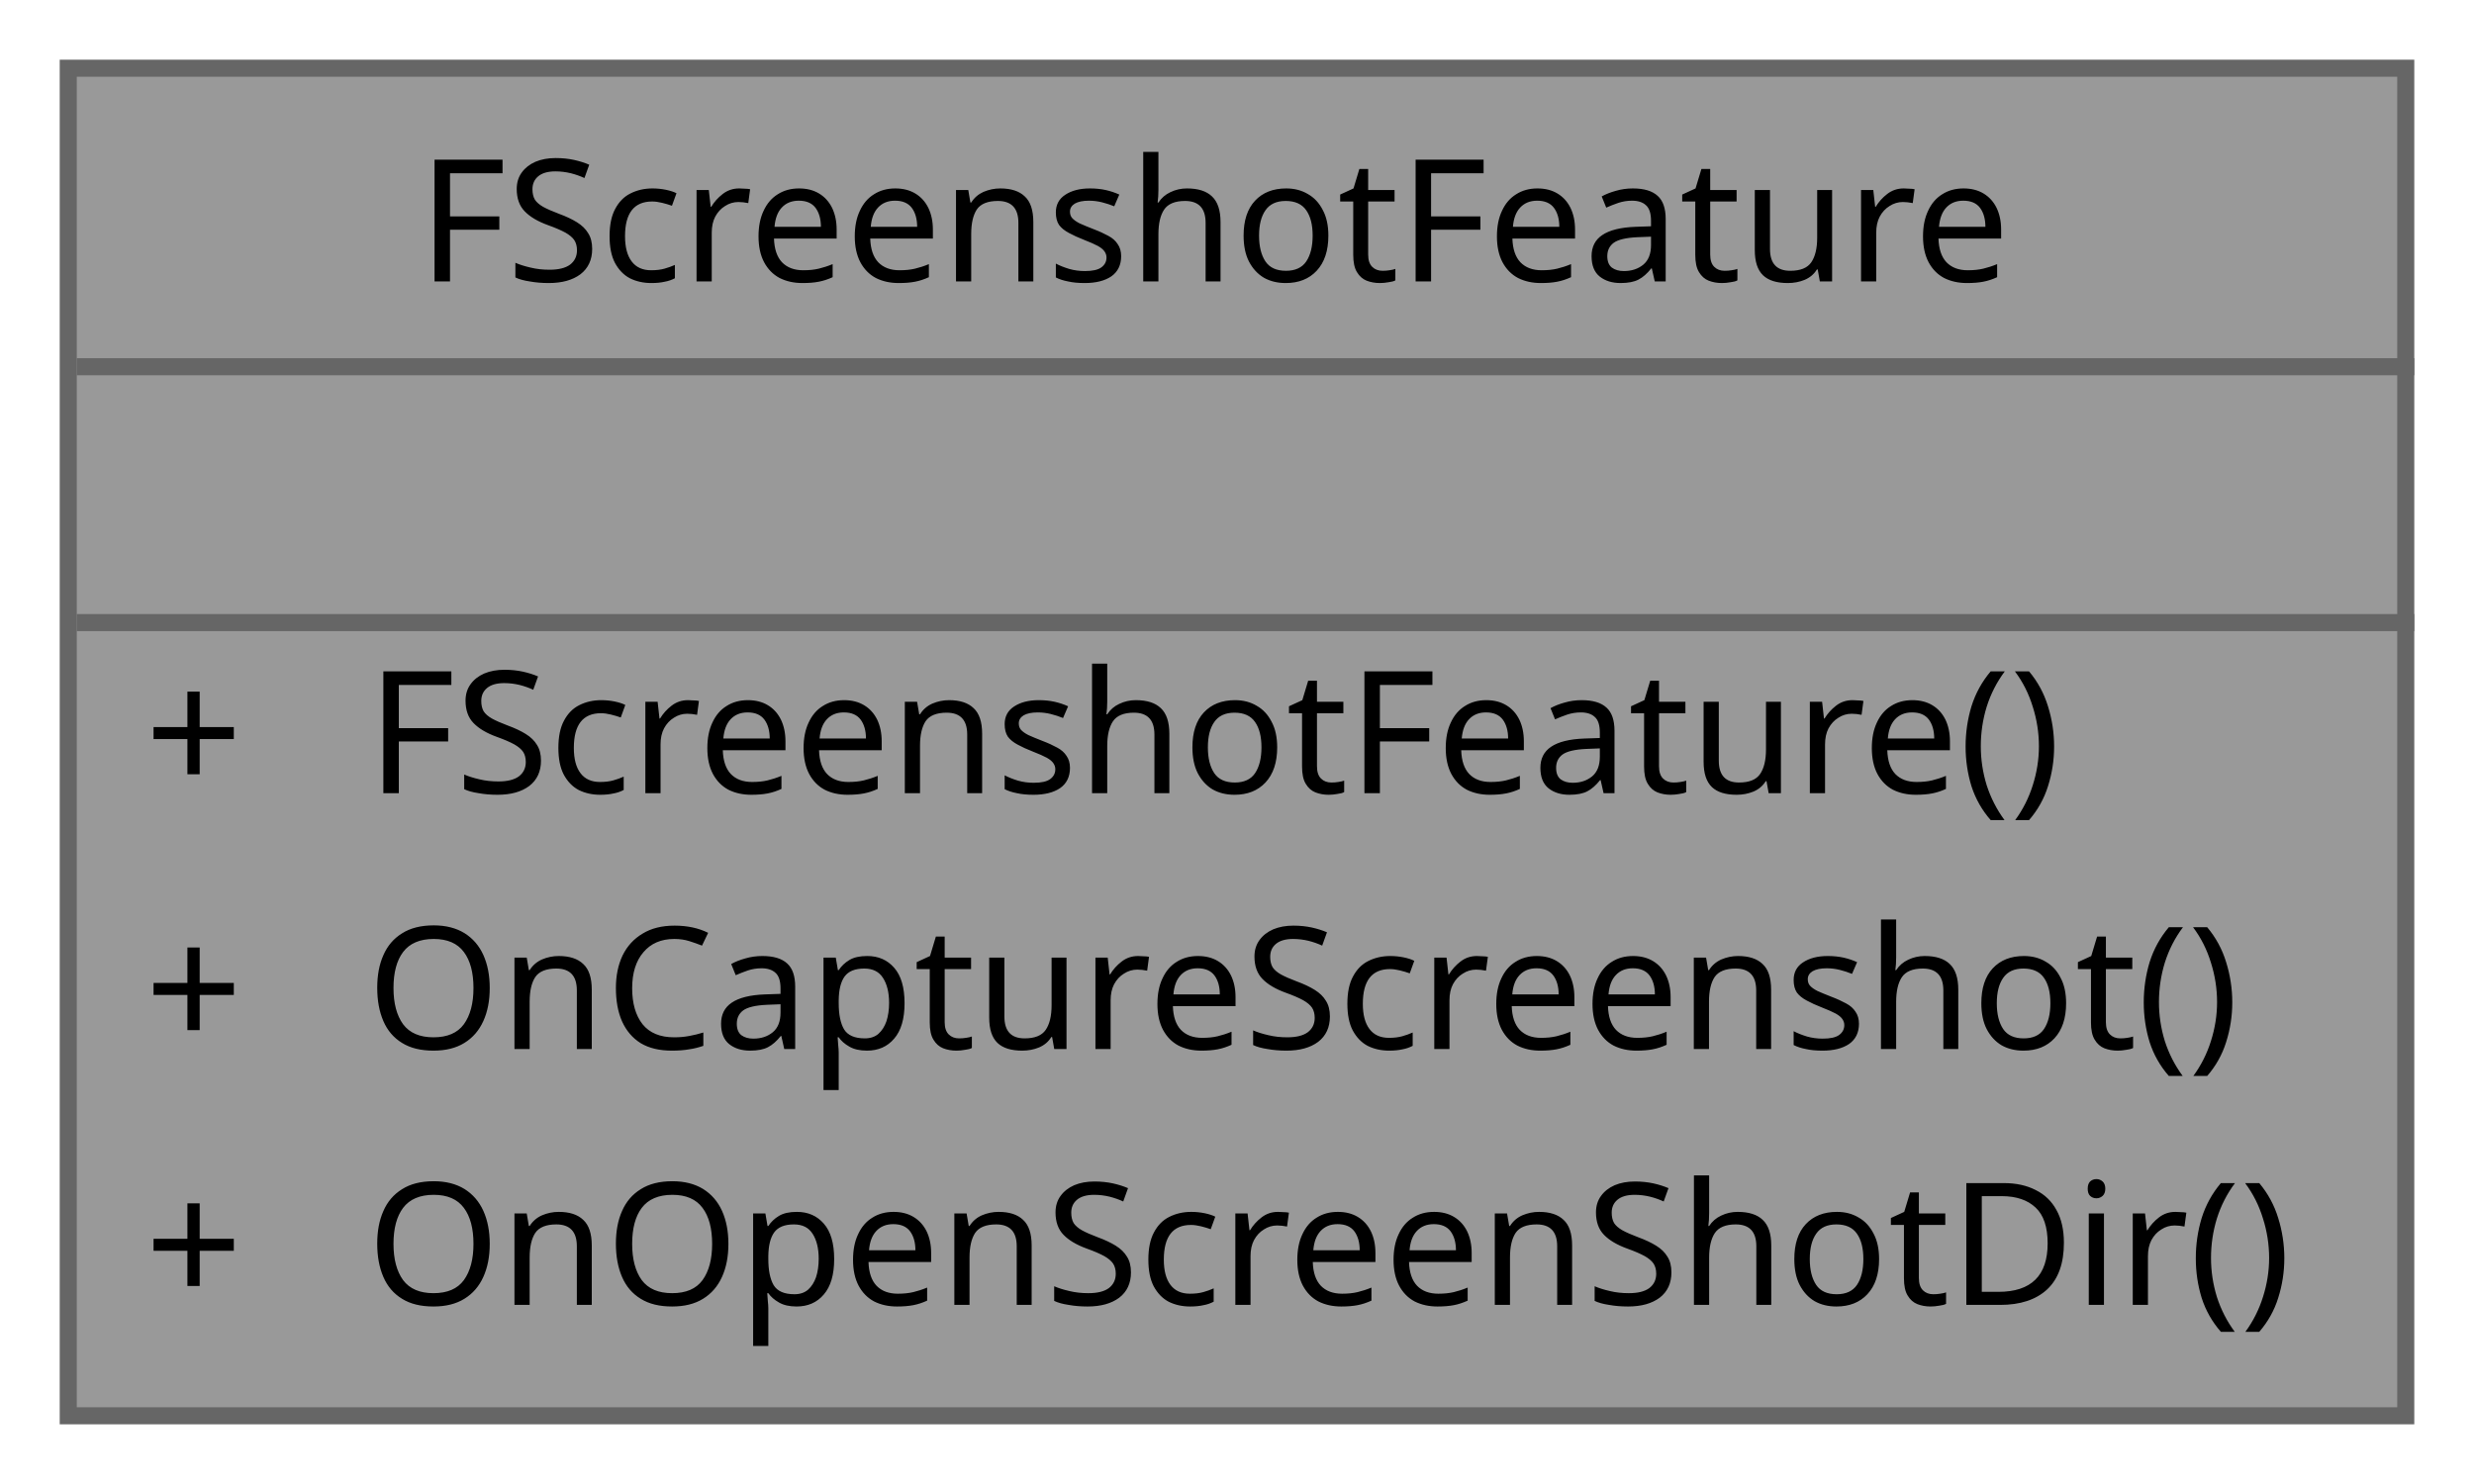
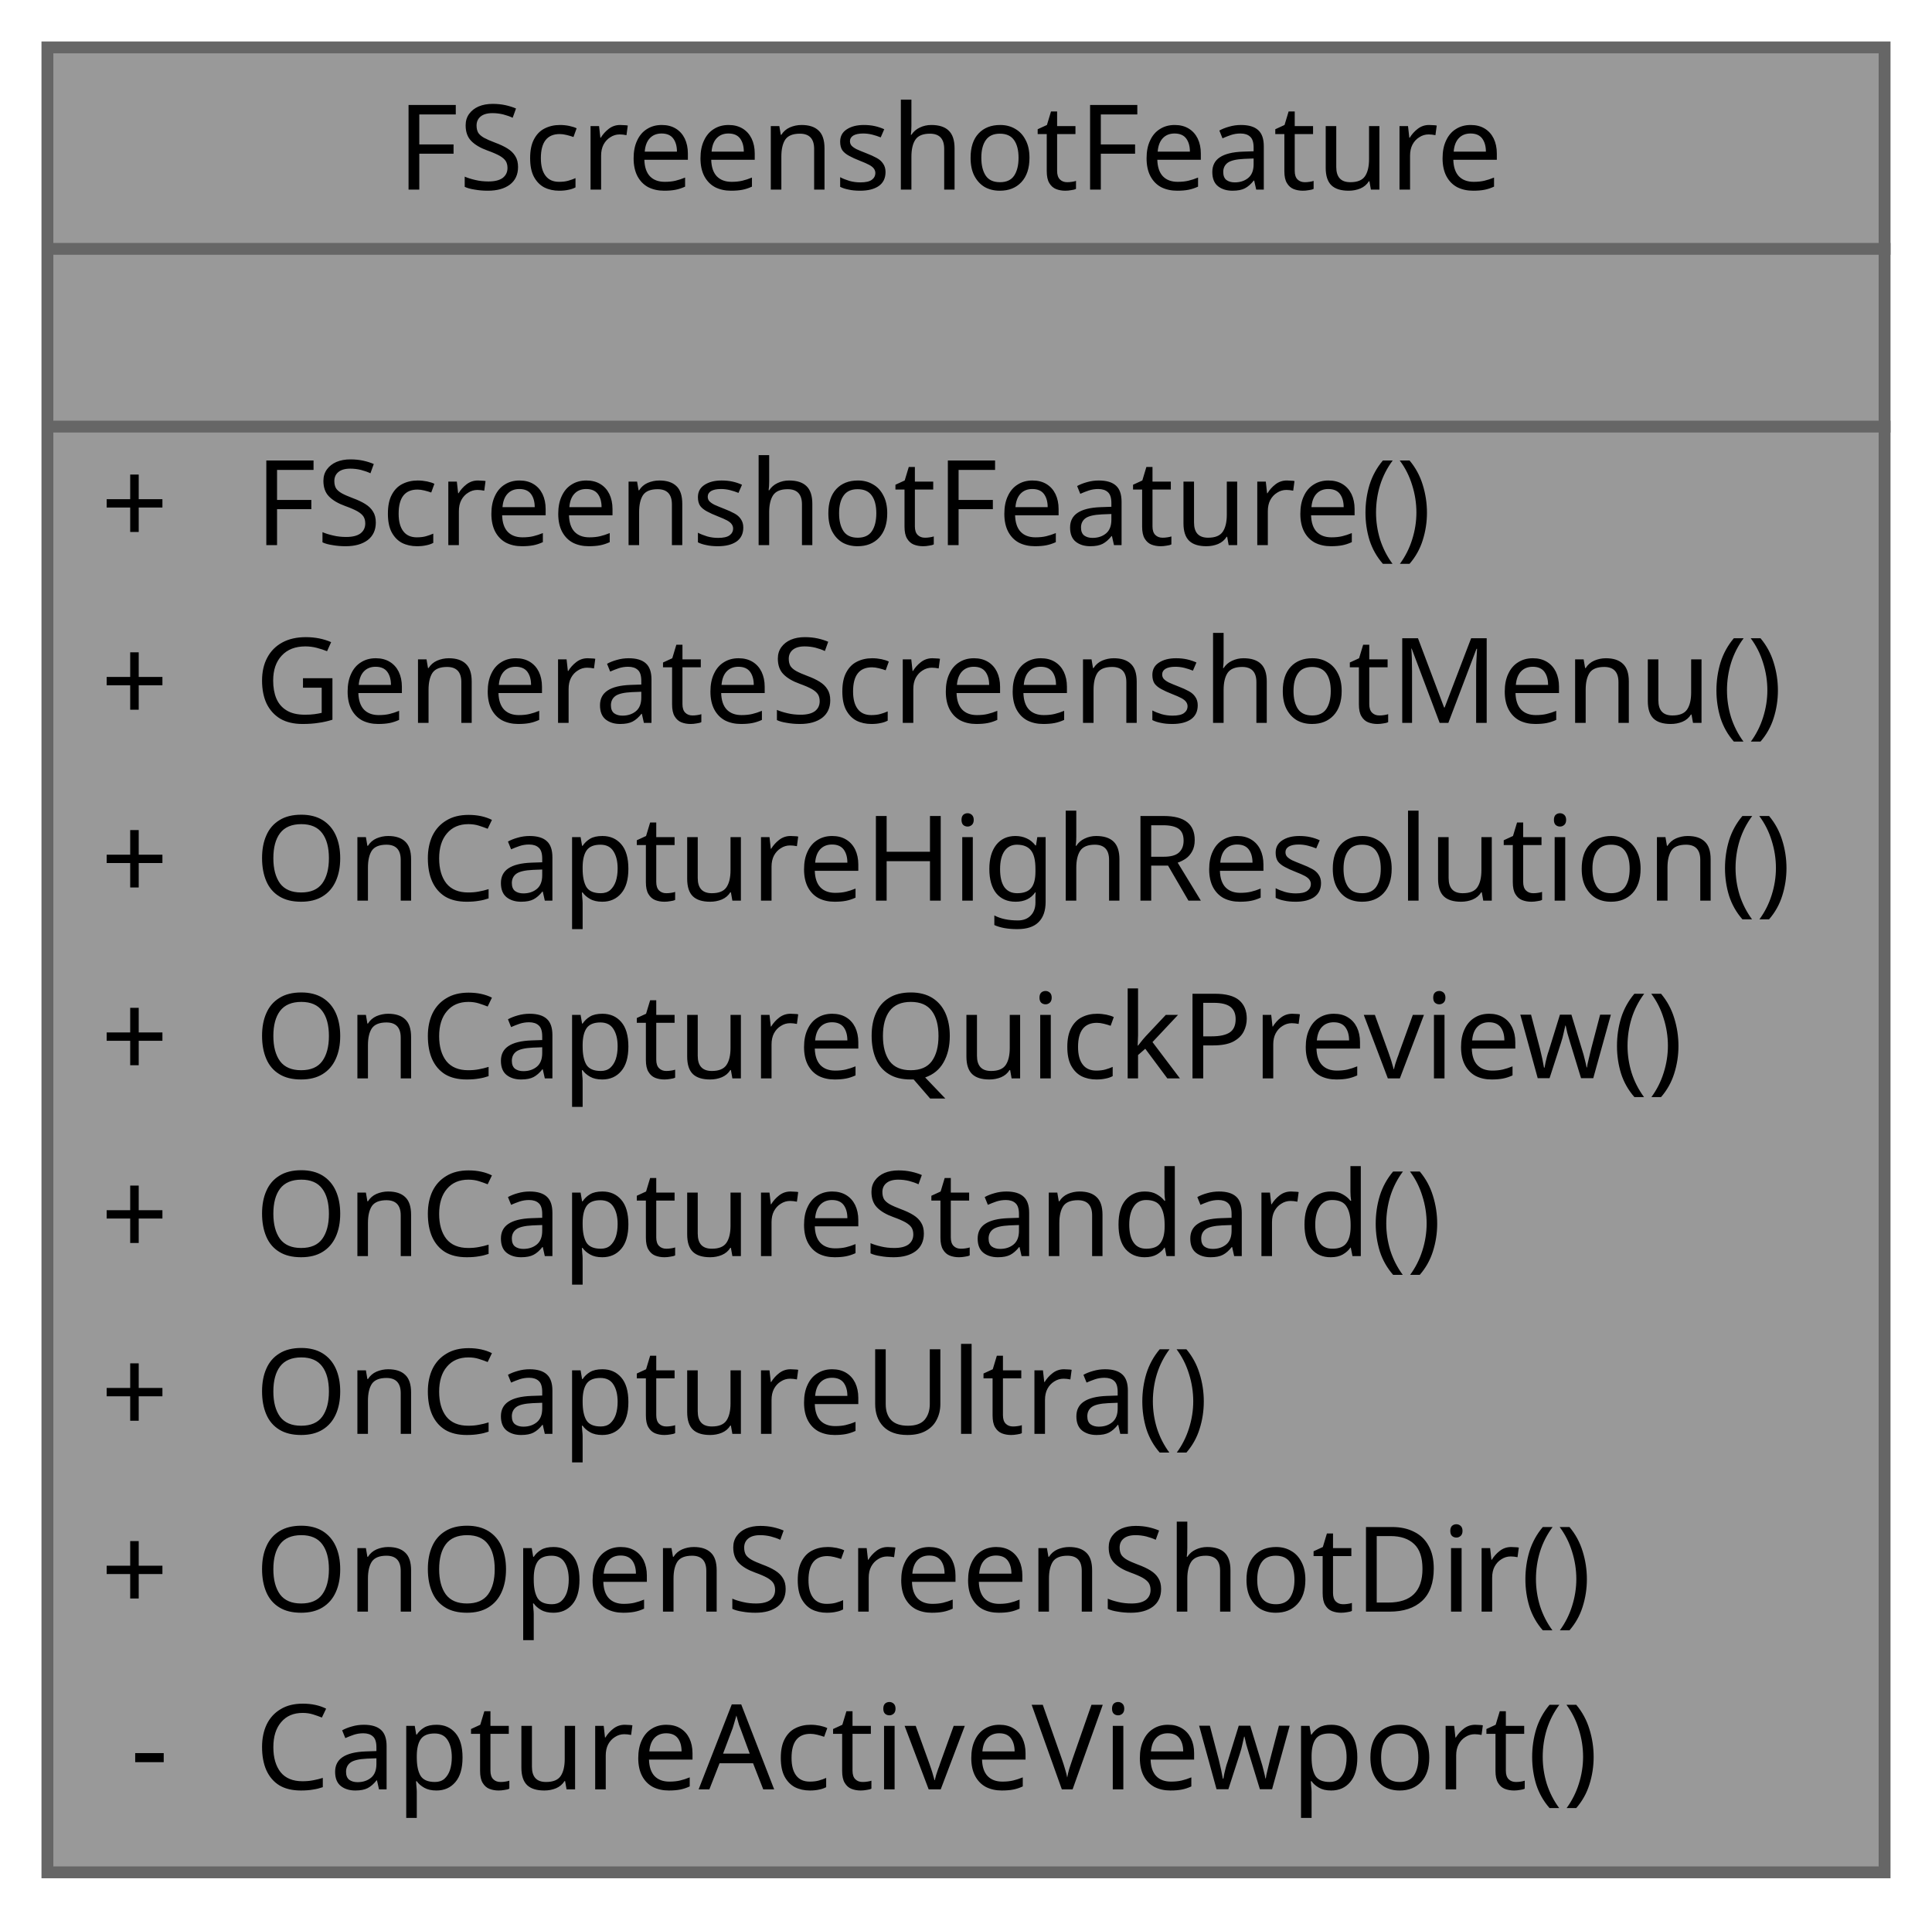
- <svg xmlns="http://www.w3.org/2000/svg" xmlns:xlink="http://www.w3.org/1999/xlink" width="145pt" height="87pt" viewBox="0.00 0.00 145.00 87.00">
-   <g id="graph0" class="graph" transform="scale(1 1) rotate(0) translate(4 83)">
+ <svg xmlns="http://www.w3.org/2000/svg" xmlns:xlink="http://www.w3.org/1999/xlink" width="163pt" height="162pt" viewBox="0.00 0.00 163.00 162.00">
+   <g id="graph0" class="graph" transform="scale(1 1) rotate(0) translate(4 158)">
    <g id="Node000001" class="node">
      <g id="a_Node000001">
        <a xlink:title="스크린샷 촬영과 폴더 탐색 동작을 제공합니다.">
-           <polygon fill="#999999" stroke="transparent" points="137,-79 0,-79 0,0 137,0 137,-79" />
-           <text text-anchor="start" x="20.5" y="-66.5" font-family="Malgun Gothic" font-size="10.00">FScreenshotFeature</text>
-           <text text-anchor="start" x="67" y="-51.5" font-family="Malgun Gothic" font-size="10.00"> </text>
-           <text text-anchor="start" x="4.5" y="-36.5" font-family="Malgun Gothic" font-size="10.00">+</text>
-           <text text-anchor="start" x="17.5" y="-36.5" font-family="Malgun Gothic" font-size="10.00">FScreenshotFeature()</text>
-           <text text-anchor="start" x="4.5" y="-21.5" font-family="Malgun Gothic" font-size="10.00">+</text>
-           <text text-anchor="start" x="17.5" y="-21.5" font-family="Malgun Gothic" font-size="10.00">OnCaptureScreenshot()</text>
-           <text text-anchor="start" x="4.5" y="-6.5" font-family="Malgun Gothic" font-size="10.00">+</text>
-           <text text-anchor="start" x="17.5" y="-6.5" font-family="Malgun Gothic" font-size="10.00">OnOpenScreenShotDir()</text>
-           <polygon fill="#666666" stroke="#666666" points="0.5,-61.5 0.5,-61.5 137.5,-61.5 137.5,-61.5 0.5,-61.5" />
-           <polygon fill="#666666" stroke="#666666" points="0.5,-46.5 0.5,-46.5 137.5,-46.5 137.5,-46.5 0.5,-46.5" />
-           <polygon fill="none" stroke="#666666" points="0,0 0,-79 137,-79 137,0 0,0" />
+           <polygon fill="#999999" stroke="transparent" points="155,-154 0,-154 0,0 155,0 155,-154" />
+           <text text-anchor="start" x="29.5" y="-142" font-family="Malgun Gothic" font-size="10.00">FScreenshotFeature</text>
+           <text text-anchor="start" x="76" y="-127" font-family="Malgun Gothic" font-size="10.00"> </text>
+           <text text-anchor="start" x="4.5" y="-112" font-family="Malgun Gothic" font-size="10.00">+</text>
+           <text text-anchor="start" x="17.5" y="-112" font-family="Malgun Gothic" font-size="10.00">FScreenshotFeature()</text>
+           <text text-anchor="start" x="4.5" y="-97" font-family="Malgun Gothic" font-size="10.00">+</text>
+           <text text-anchor="start" x="17.5" y="-97" font-family="Malgun Gothic" font-size="10.00">GenerateScreenshotMenu()</text>
+           <text text-anchor="start" x="4.5" y="-82" font-family="Malgun Gothic" font-size="10.00">+</text>
+           <text text-anchor="start" x="17.5" y="-82" font-family="Malgun Gothic" font-size="10.00">OnCaptureHighResolution()</text>
+           <text text-anchor="start" x="4.5" y="-67" font-family="Malgun Gothic" font-size="10.00">+</text>
+           <text text-anchor="start" x="17.5" y="-67" font-family="Malgun Gothic" font-size="10.00">OnCaptureQuickPreview()</text>
+           <text text-anchor="start" x="4.5" y="-52" font-family="Malgun Gothic" font-size="10.00">+</text>
+           <text text-anchor="start" x="17.5" y="-52" font-family="Malgun Gothic" font-size="10.00">OnCaptureStandard()</text>
+           <text text-anchor="start" x="4.5" y="-37" font-family="Malgun Gothic" font-size="10.00">+</text>
+           <text text-anchor="start" x="17.5" y="-37" font-family="Malgun Gothic" font-size="10.00">OnCaptureUltra()</text>
+           <text text-anchor="start" x="4.5" y="-22" font-family="Malgun Gothic" font-size="10.00">+</text>
+           <text text-anchor="start" x="17.5" y="-22" font-family="Malgun Gothic" font-size="10.00">OnOpenScreenShotDir()</text>
+           <text text-anchor="start" x="7" y="-7" font-family="Malgun Gothic" font-size="10.00">-</text>
+           <text text-anchor="start" x="17.5" y="-7" font-family="Malgun Gothic" font-size="10.00">CaptureActiveViewport()</text>
+           <polygon fill="#666666" stroke="#666666" points="0.5,-137 0.5,-137 155.5,-137 155.5,-137 0.5,-137" />
+           <polygon fill="#666666" stroke="#666666" points="0.5,-122 0.5,-122 155.5,-122 155.5,-122 0.5,-122" />
+           <polygon fill="none" stroke="#666666" points="0,0 0,-154 155,-154 155,0 0,0" />
        </a>
      </g>
    </g>
  </g>
</svg>
